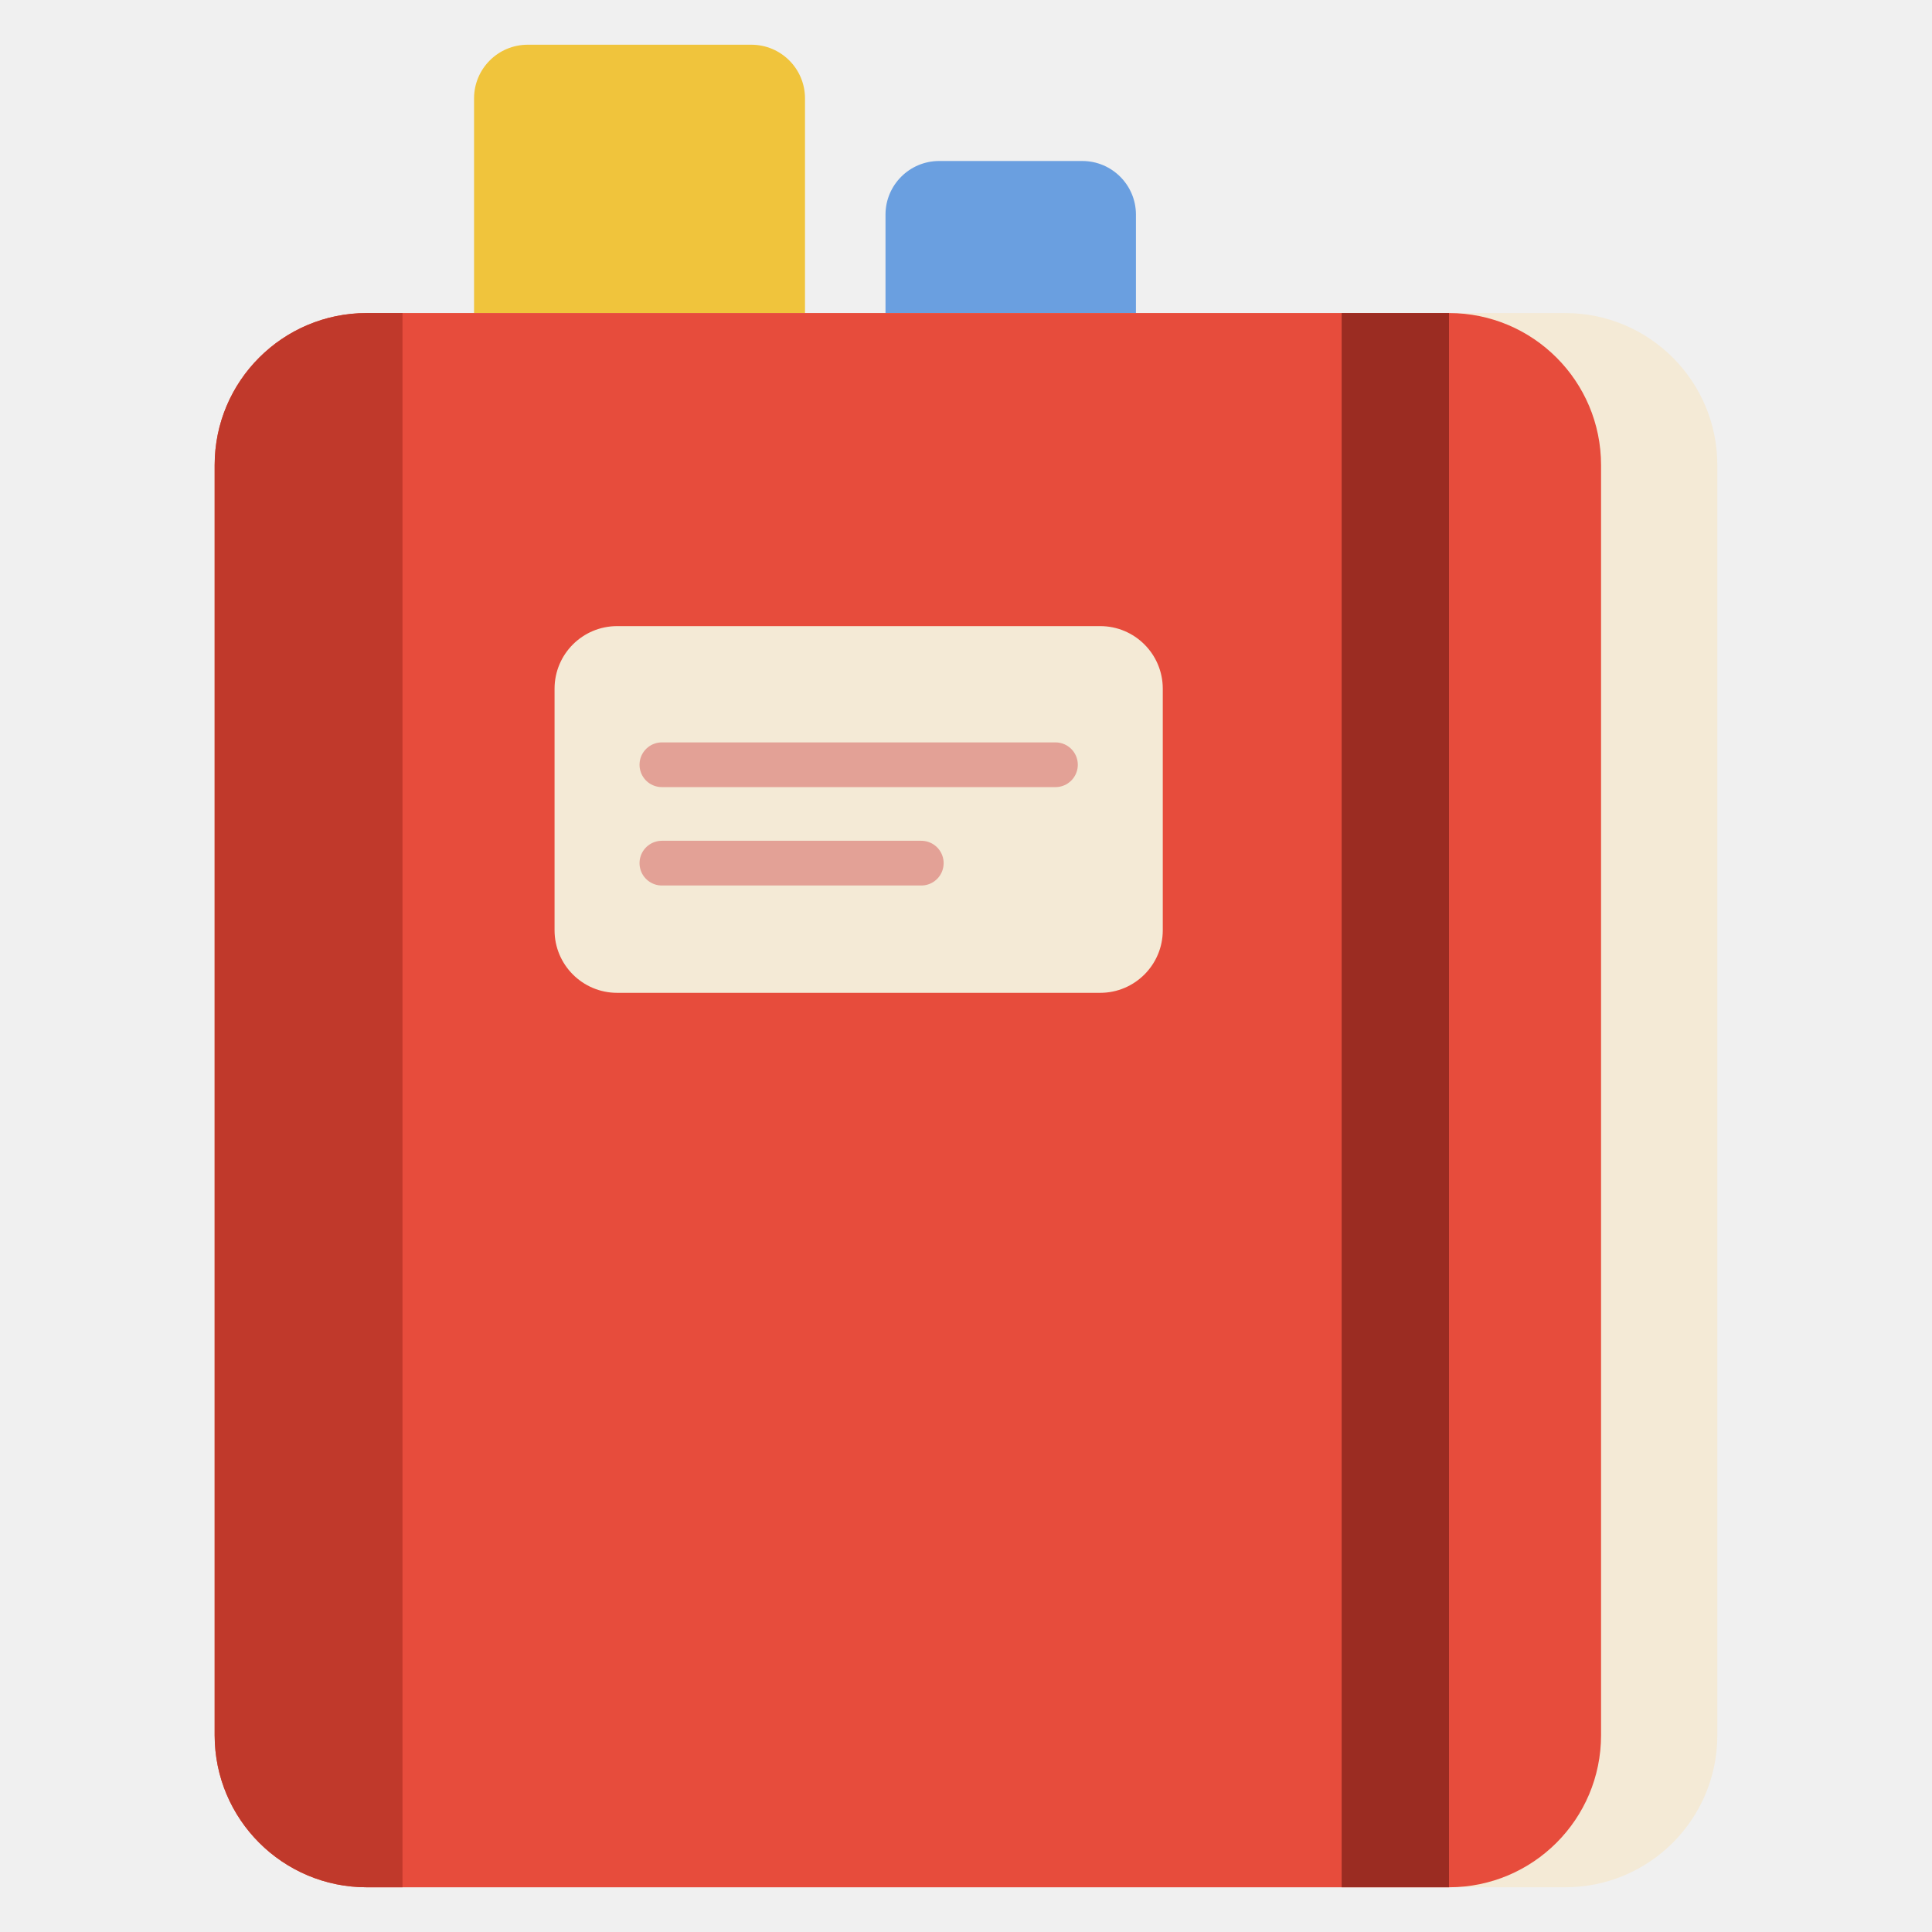
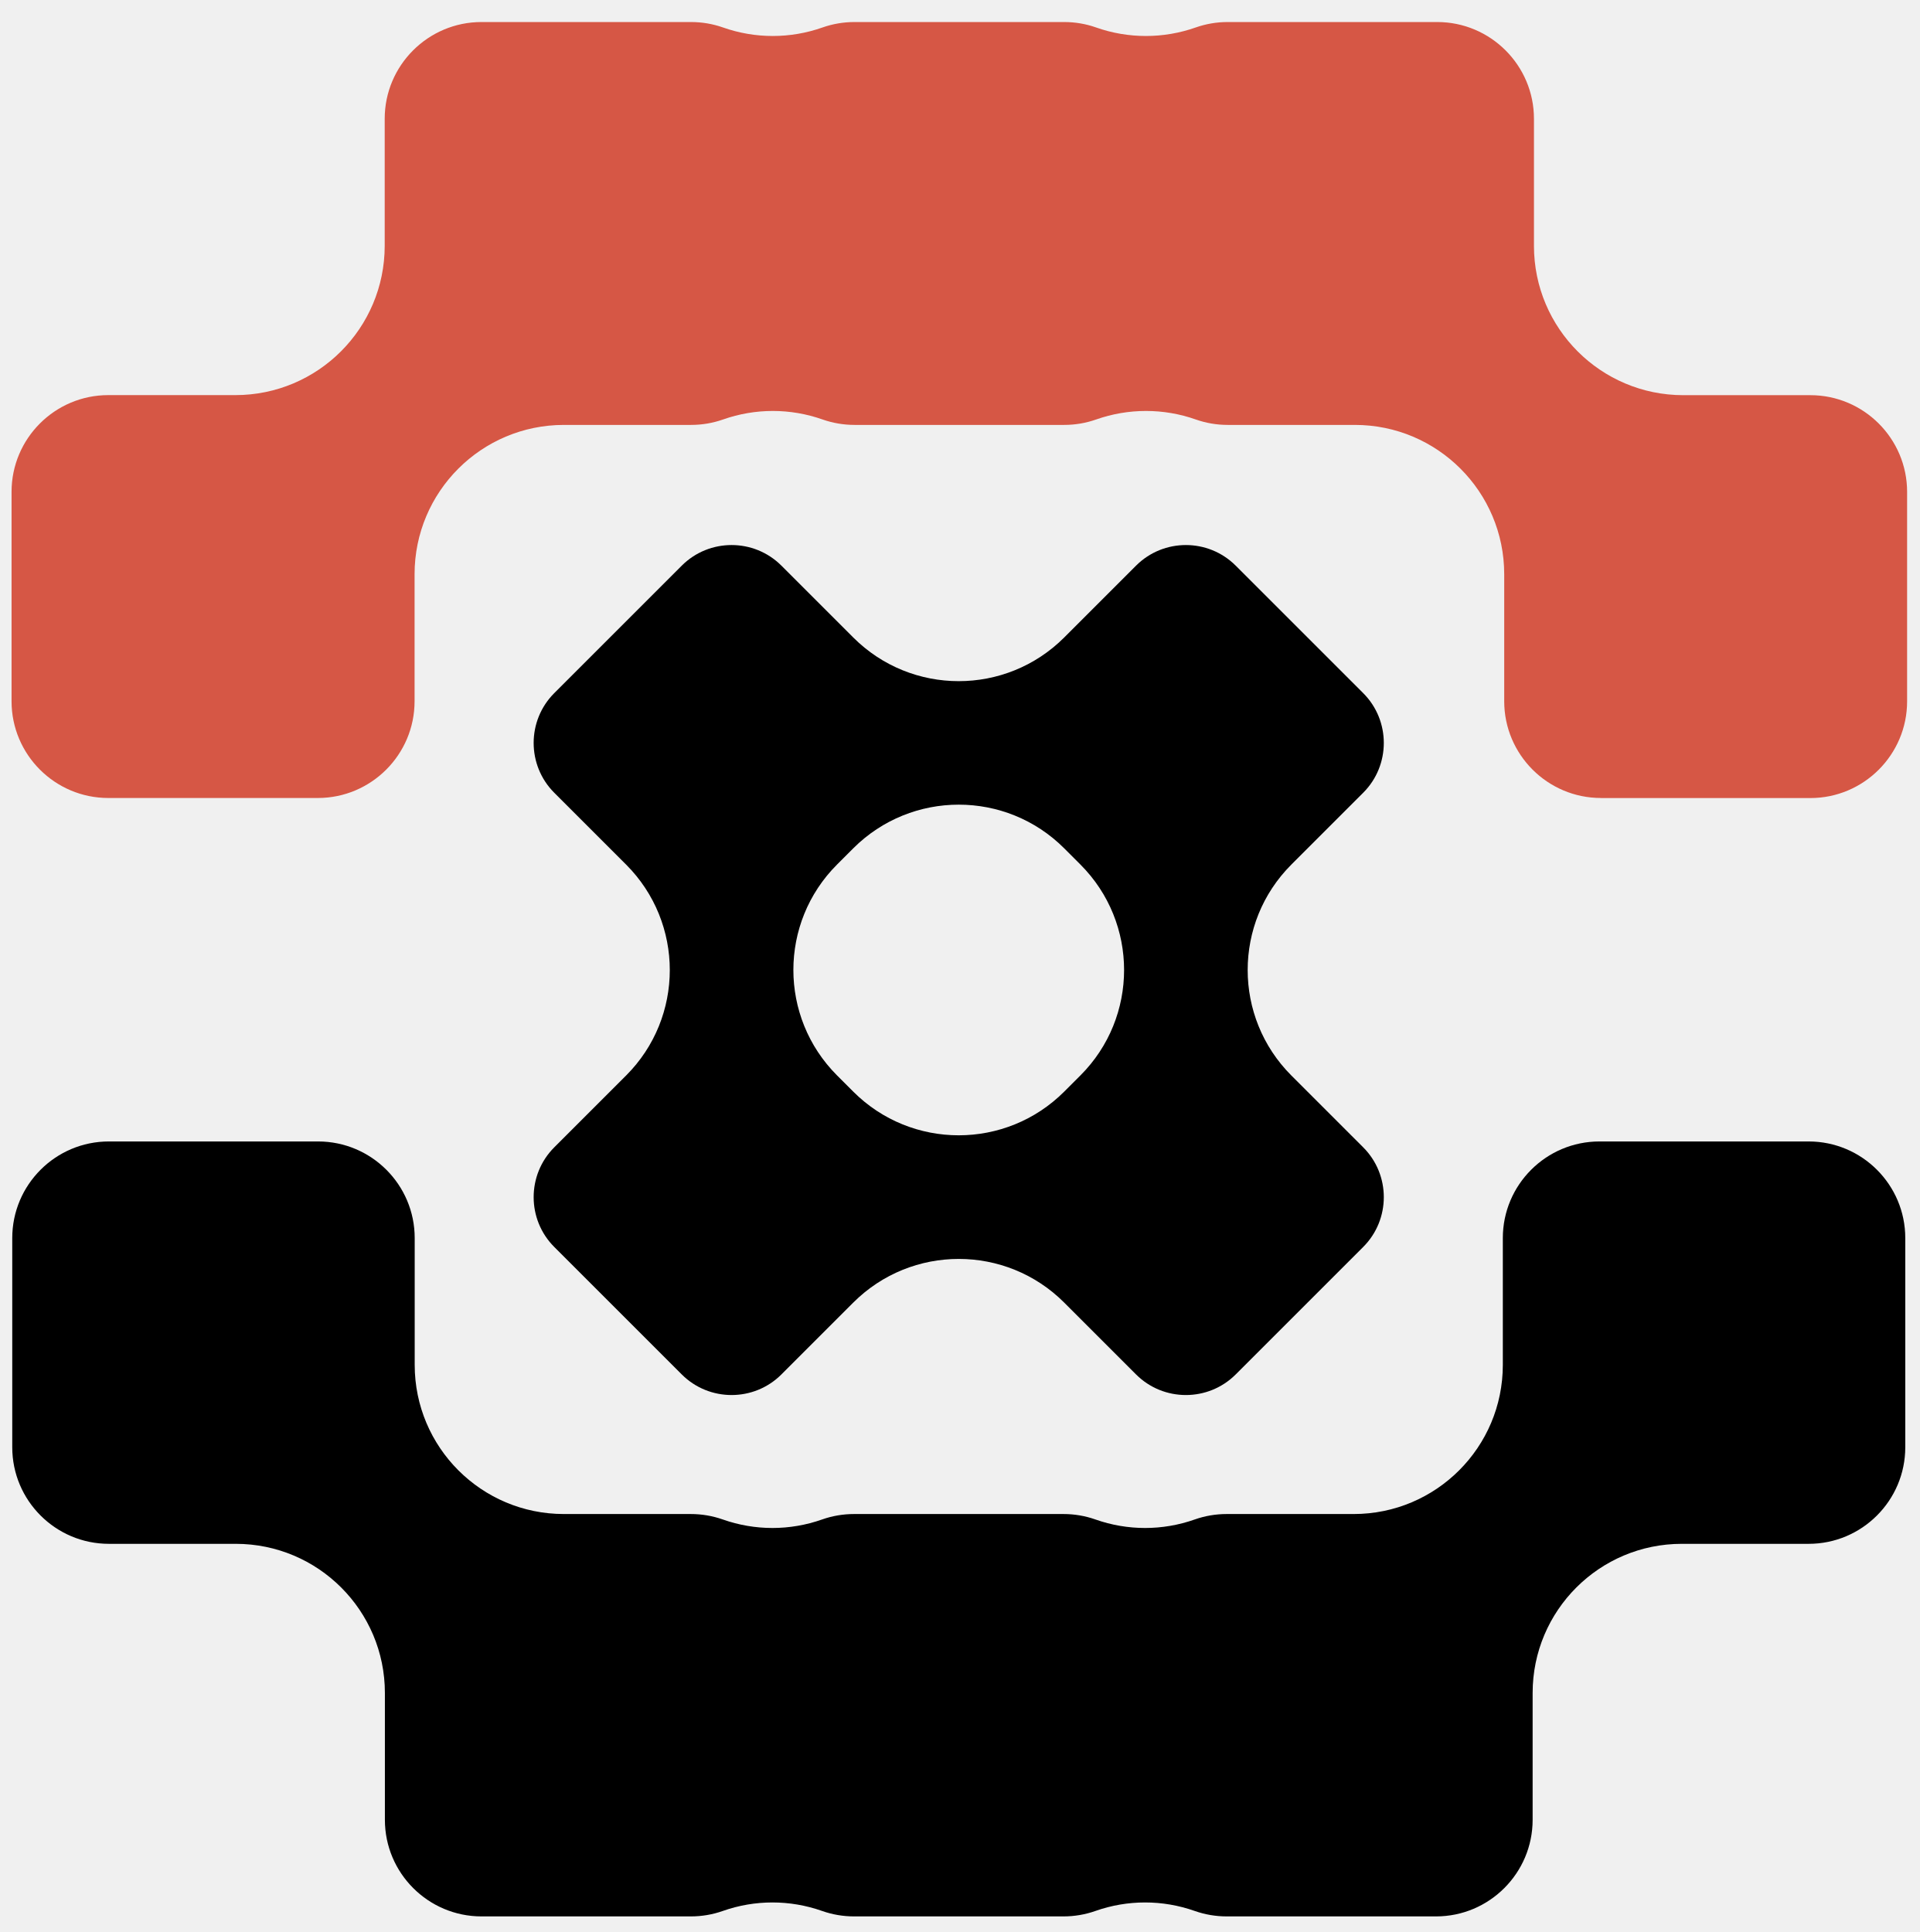
- <svg xmlns="http://www.w3.org/2000/svg" width="512" height="512" viewBox="40 70 432 432">
-   <rect x="146" y="80" width="74" height="120" rx="12" fill="#f0c43c" />
-   <rect x="238" y="106" width="56" height="94" rx="12" fill="#6a9fe0" />
-   <rect x="88" y="140" width="336" height="352" rx="34" fill="#f4ead6" />
-   <rect x="88" y="140" width="310" height="352" rx="34" fill="#e74c3c" />
-   <path d="M122 140H130V492H122A34 34 0 0 1 88 458V174A34 34 0 0 1 122 140Z" fill="#c0392b" />
-   <rect x="340" y="140" width="24" height="352" fill="#9b2c22" />
-   <rect x="164" y="210" width="136" height="82" rx="14" fill="#f4ead6" />
-   <path d="M188 241H276M188 263H246" stroke="#e3a196" stroke-width="10" stroke-linecap="round" />
+ <svg xmlns="http://www.w3.org/2000/svg" viewBox="0 0 304 306">
+   <style>.t{fill:#000}@media (prefers-color-scheme:dark){.t{fill:#fff}}</style>
+   <path fill="#d65745" d="M253.52,126.39c-8.45,0-15.32-6.87-15.32-15.32v-20.12c0-13.06-10.59-23.65-23.65-23.65h-20.12c-1.75,0-3.46-.29-5.07-.86-2.55-.9-5.22-1.35-7.89-1.35s-5.33.45-7.89,1.35c-1.62.57-3.32.86-5.07.86h-33.17c-1.75,0-3.46-.29-5.08-.86-2.55-.9-5.22-1.35-7.88-1.35s-5.33.45-7.88,1.35c-1.62.57-3.33.86-5.08.86h-20.12c-13.06,0-23.65,10.59-23.65,23.65v20.12c0,8.45-6.87,15.32-15.32,15.32H17.15c-8.45,0-15.32-6.87-15.32-15.32v-33.17c0-8.45,6.87-15.32,15.32-15.32h20.12c13.06,0,23.65-10.59,23.65-23.65v-20.12c0-8.45,6.87-15.32,15.32-15.32h33.17c1.75,0,3.46.29,5.08.86,2.55.9,5.22,1.35,7.88,1.35s5.33-.45,7.88-1.35c1.62-.57,3.33-.86,5.08-.86h33.17c1.75,0,3.46.29,5.07.86,2.55.9,5.22,1.35,7.89,1.35s5.33-.45,7.89-1.35c1.62-.57,3.32-.86,5.07-.86h33.17c8.45,0,15.32,6.87,15.32,15.32v20.13c0,13.06,10.59,23.65,23.65,23.65h20.12c8.45,0,15.32,6.87,15.32,15.32v33.17c0,8.45-6.87,15.32-15.32,15.32h-33.17Z" />
+   <path class="t" d="M194.27,303.53c-1.75,0-3.45-.29-5.07-.86-2.55-.9-5.21-1.35-7.87-1.35s-5.32.45-7.87,1.35c-1.62.57-3.32.86-5.07.86h-33.13c-1.75,0-3.45-.29-5.07-.86-2.55-.9-5.21-1.35-7.87-1.35s-5.32.45-7.87,1.35c-1.61.57-3.32.86-5.07.86h-33.13c-8.44,0-15.3-6.86-15.3-15.3v-20.09c0-13.04-10.57-23.62-23.62-23.62h-20.09c-8.44,0-15.3-6.86-15.3-15.3v-33.13c0-8.44,6.86-15.3,15.3-15.3h33.13c8.44,0,15.3,6.86,15.3,15.3v20.09c0,13.04,10.57,23.62,23.62,23.62h20.09c1.75,0,3.45.29,5.07.86,2.55.9,5.21,1.35,7.87,1.35s5.32-.45,7.87-1.35c1.61-.57,3.32-.86,5.07-.86h33.13c1.75,0,3.46.29,5.07.86,2.55.9,5.21,1.35,7.87,1.35s5.32-.45,7.87-1.35c1.61-.57,3.32-.86,5.07-.86h20.09c13.04,0,23.62-10.57,23.62-23.62v-20.09c0-8.44,6.86-15.3,15.3-15.3h33.13c8.44,0,15.3,6.86,15.3,15.3v33.13c0,8.44-6.86,15.3-15.3,15.3h-20.09c-13.04,0-23.62,10.57-23.62,23.62v20.09c0,8.44-6.86,15.3-15.3,15.3h-33.13Z" />
+   <path class="t" d="M87.77,197.5c-4.35-4.35-4.35-11.43,0-15.78l11.38-11.38c9.22-9.22,9.22-24.17,0-33.4l-11.38-11.38c-4.35-4.35-4.35-11.43,0-15.78l20.19-20.19c4.35-4.35,11.43-4.35,15.78,0l11.38,11.38c9.22,9.22,24.17,9.22,33.4,0l11.38-11.38c4.35-4.35,11.43-4.35,15.78,0l20.19,20.19c4.35,4.35,4.35,11.43,0,15.78l-11.38,11.38c-9.22,9.22-9.22,24.17,0,33.4l11.38,11.38c4.35,4.35,4.35,11.43,0,15.78l-20.19,20.19c-4.35,4.35-11.43,4.35-15.78,0l-11.38-11.38c-9.22-9.22-24.17-9.22-33.4,0l-11.38,11.38c-4.35,4.35-11.43,4.35-15.78,0l-20.19-20.19ZM168.52,134.36c-9.22-9.22-24.17-9.22-33.4,0l-2.57,2.57c-9.22,9.22-9.22,24.17,0,33.4l2.57,2.57c9.22,9.22,24.17,9.22,33.4,0l2.57-2.57c9.22-9.22,9.22-24.17,0-33.4l-2.57-2.57Z" />
</svg>
